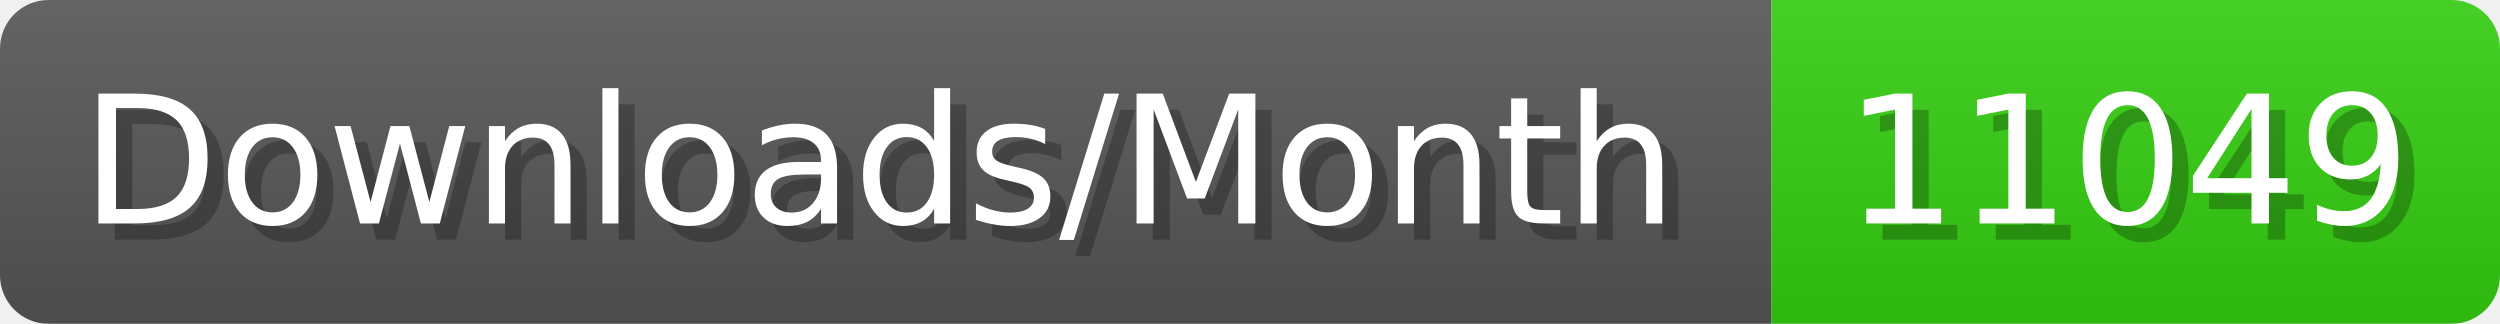
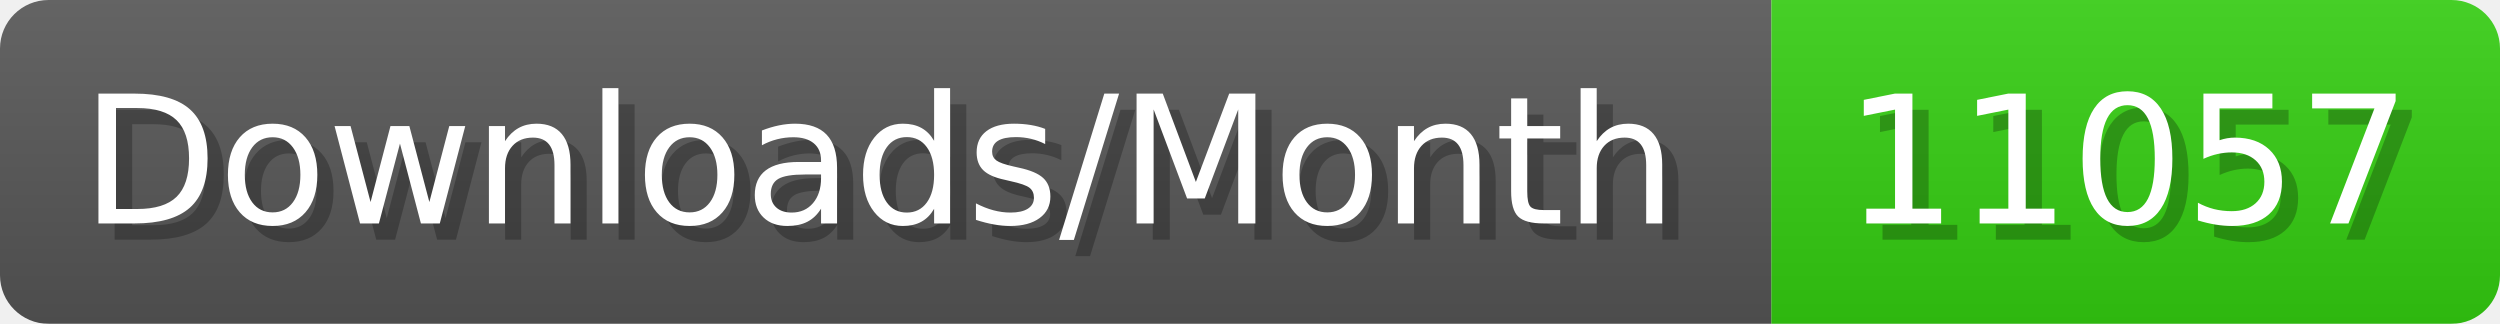
- <svg xmlns="http://www.w3.org/2000/svg" width="154.4" height="20" viewBox="0 0 1544 200" role="img" aria-label="Downloads/Month: 11049">
+ <svg xmlns="http://www.w3.org/2000/svg" width="154.4" height="20" viewBox="0 0 1544 200" role="img" aria-label="Downloads/Month: 11057">
  <linearGradient id="YlXUI" x2="0" y2="100%">
    <stop offset="0" stop-opacity=".1" stop-color="#EEE" />
    <stop offset="1" stop-opacity=".1" />
  </linearGradient>
  <mask id="JHhop">
    <rect width="1544" height="200" rx="30" fill="#FFF" />
  </mask>
  <g mask="url(#JHhop)">
    <rect width="1094" height="200" fill="#555" />
    <rect width="450" height="200" fill="#3C1" x="1094" />
    <rect width="1544" height="200" fill="url(#YlXUI)" />
  </g>
  <g aria-hidden="true" fill="#fff" text-anchor="start" font-family="Verdana,DejaVu Sans,sans-serif" font-size="110">
    <text x="60" y="148" textLength="994" fill="#000" opacity="0.25">Downloads/Month</text>
    <text x="50" y="138" textLength="994">Downloads/Month</text>
-     <text x="1149" y="148" textLength="350" fill="#000" opacity="0.25">11049</text>
-     <text x="1139" y="138" textLength="350">11049</text>
+     <text x="1149" y="148" textLength="350" fill="#000" opacity="0.25">11057</text>
+     <text x="1139" y="138" textLength="350">11057</text>
  </g>
</svg>
